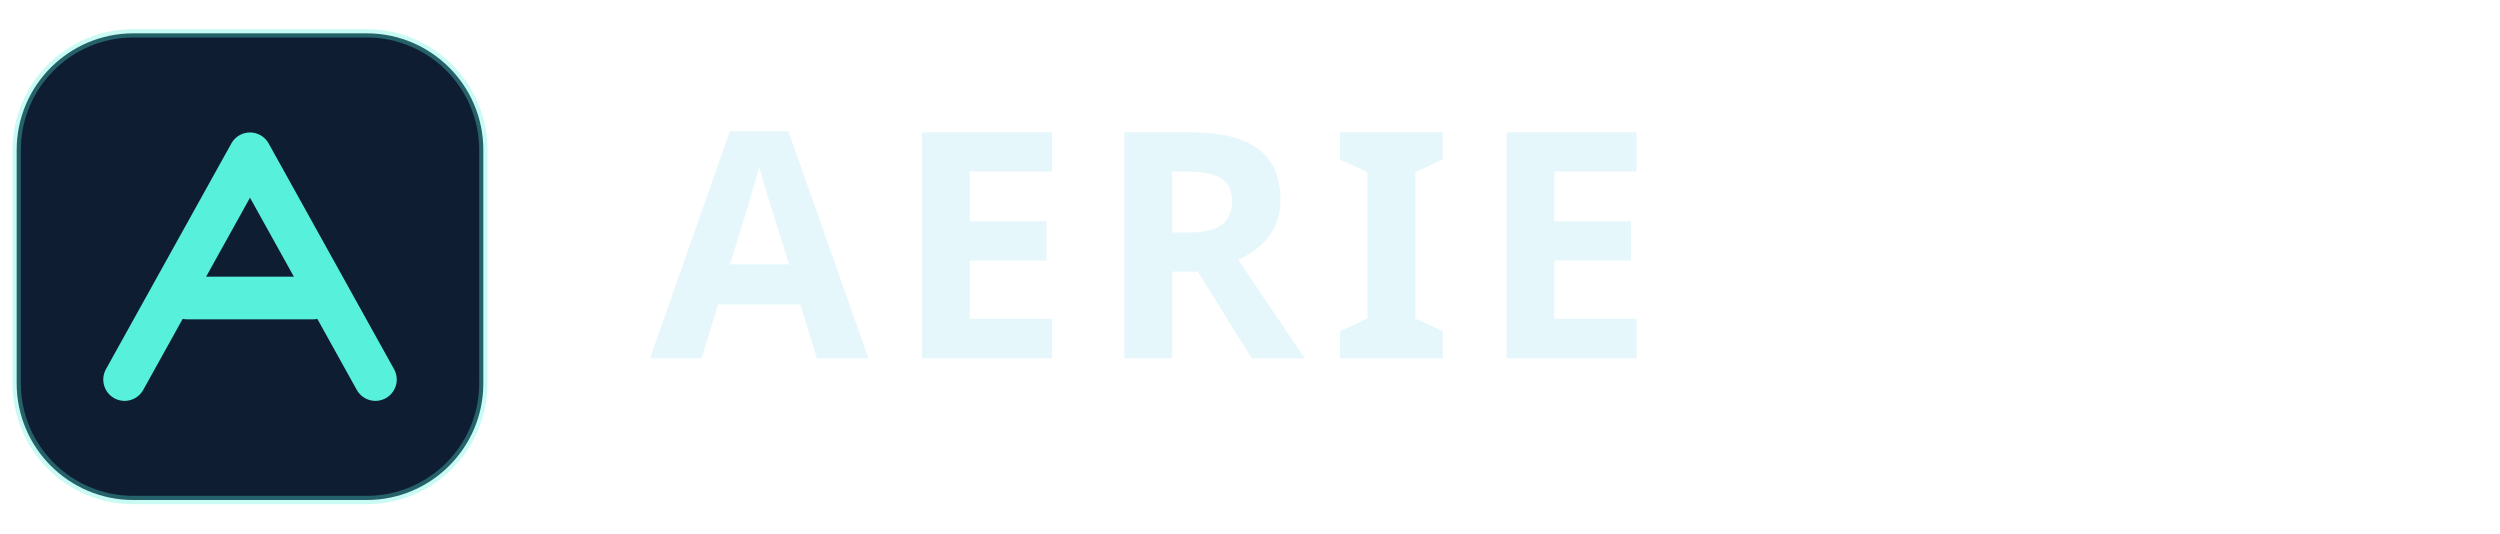
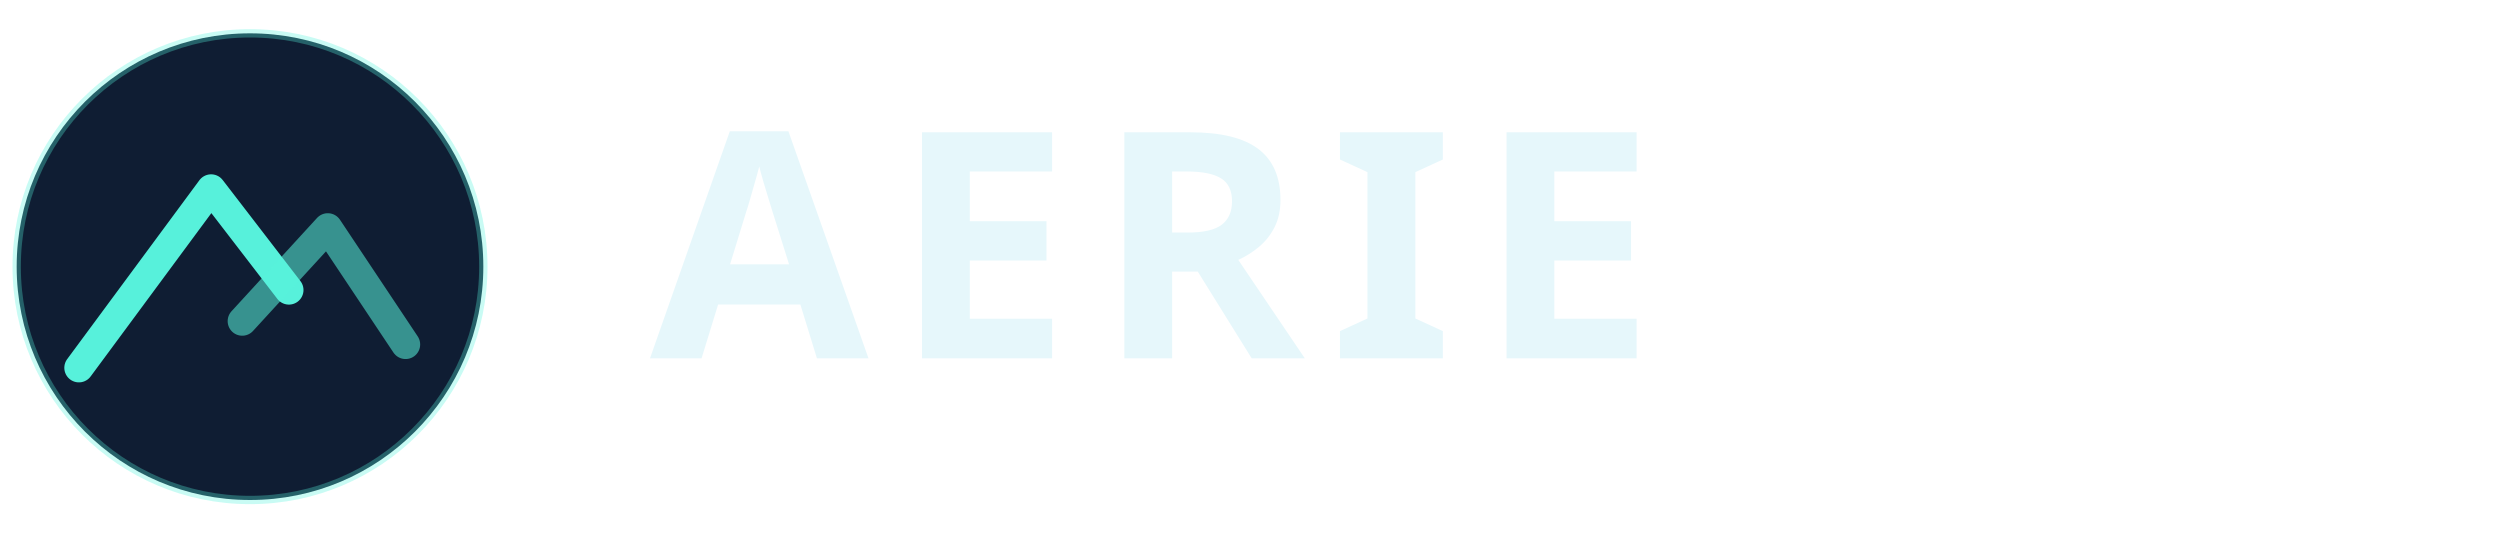
<svg xmlns="http://www.w3.org/2000/svg" width="300" height="64" viewBox="0 0 300 64" role="img" aria-label="AERIE">
-   <rect x="2" y="4" width="56" height="56" rx="14" fill="#0f1d33" stroke="#57f1db" stroke-opacity="0.32" />
-   <g transform="translate(2 4) scale(1.75)">
-     <g transform="translate(16 16) scale(0.86) translate(-16 -16)" fill="none" stroke="#57f1db" stroke-width="3.4" stroke-linecap="round" stroke-linejoin="round">
-       <path d="M 6 25 L 16 7 L 26 25" />
-       <path d="M 11 18.5 L 21 18.5" />
-     </g>
+   <circle cx="30" cy="32" r="28" fill="#0f1d33" stroke="#57f1db" stroke-opacity="0.32" stroke-width="1" />
+   <g transform="translate(2 4) scale(0.4667)" fill="none" stroke="#57f1db" stroke-width="7.5" stroke-linecap="round" stroke-linejoin="round">
+     <polyline points="16,86 50,40 70,66" />
+     <polyline points="58,74 80,50 100,80" stroke-opacity="0.55" />
  </g>
  <text x="78" y="43" font-family="Manrope, 'Segoe UI', system-ui, -apple-system, sans-serif" font-size="38" font-weight="800" letter-spacing="3" fill="#e6f7fb">AERIE</text>
</svg>
